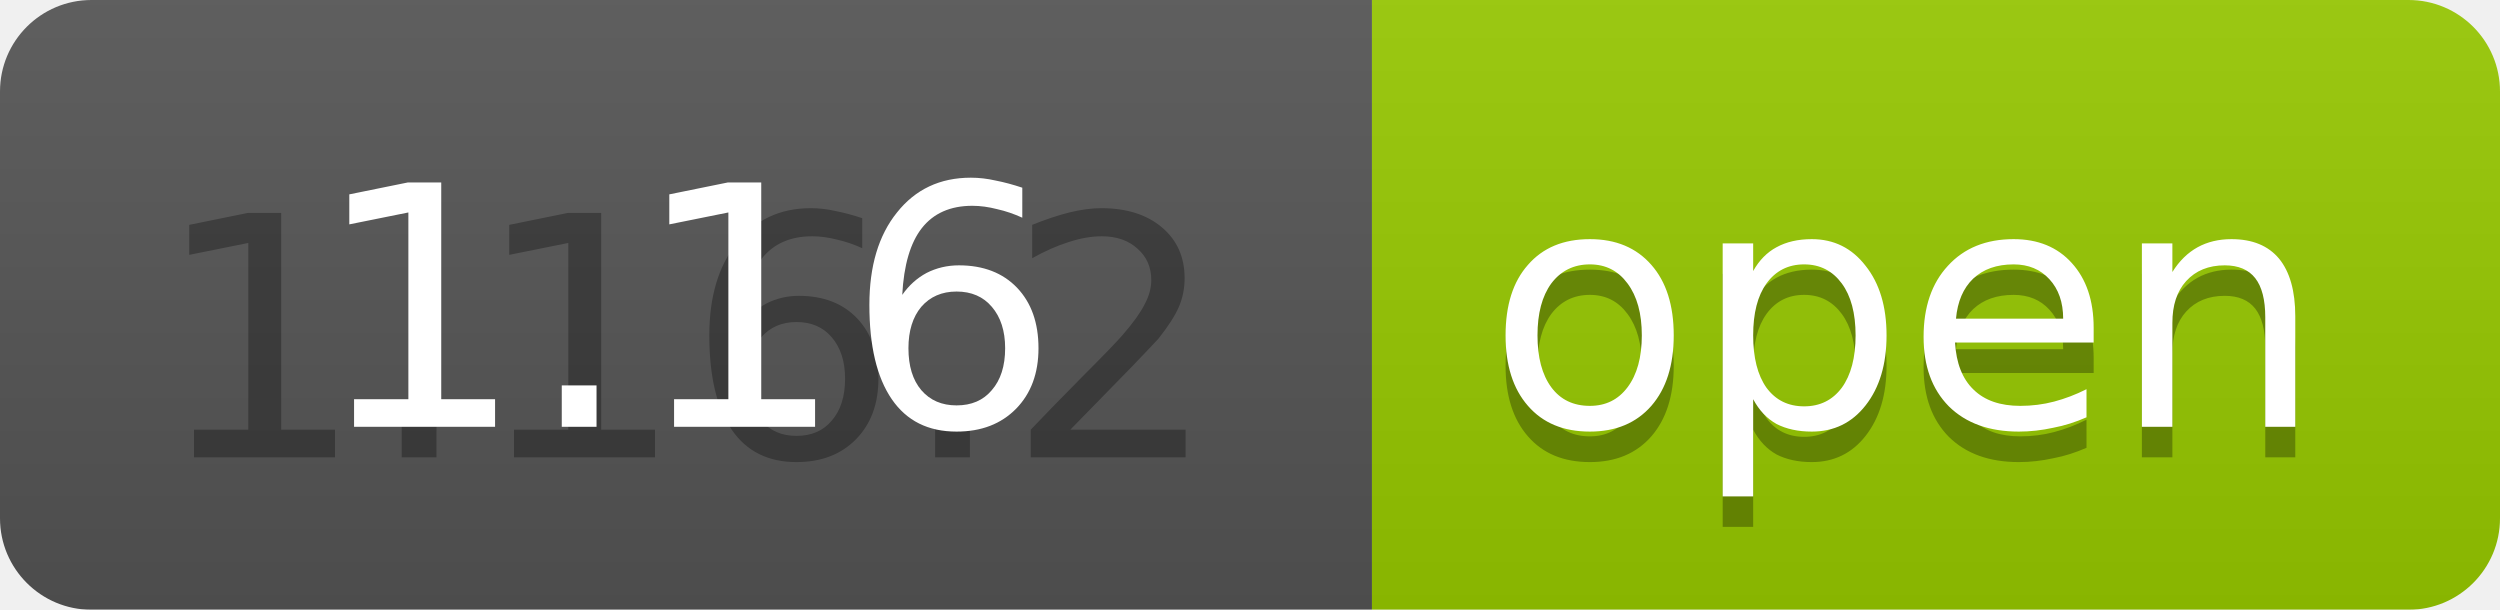
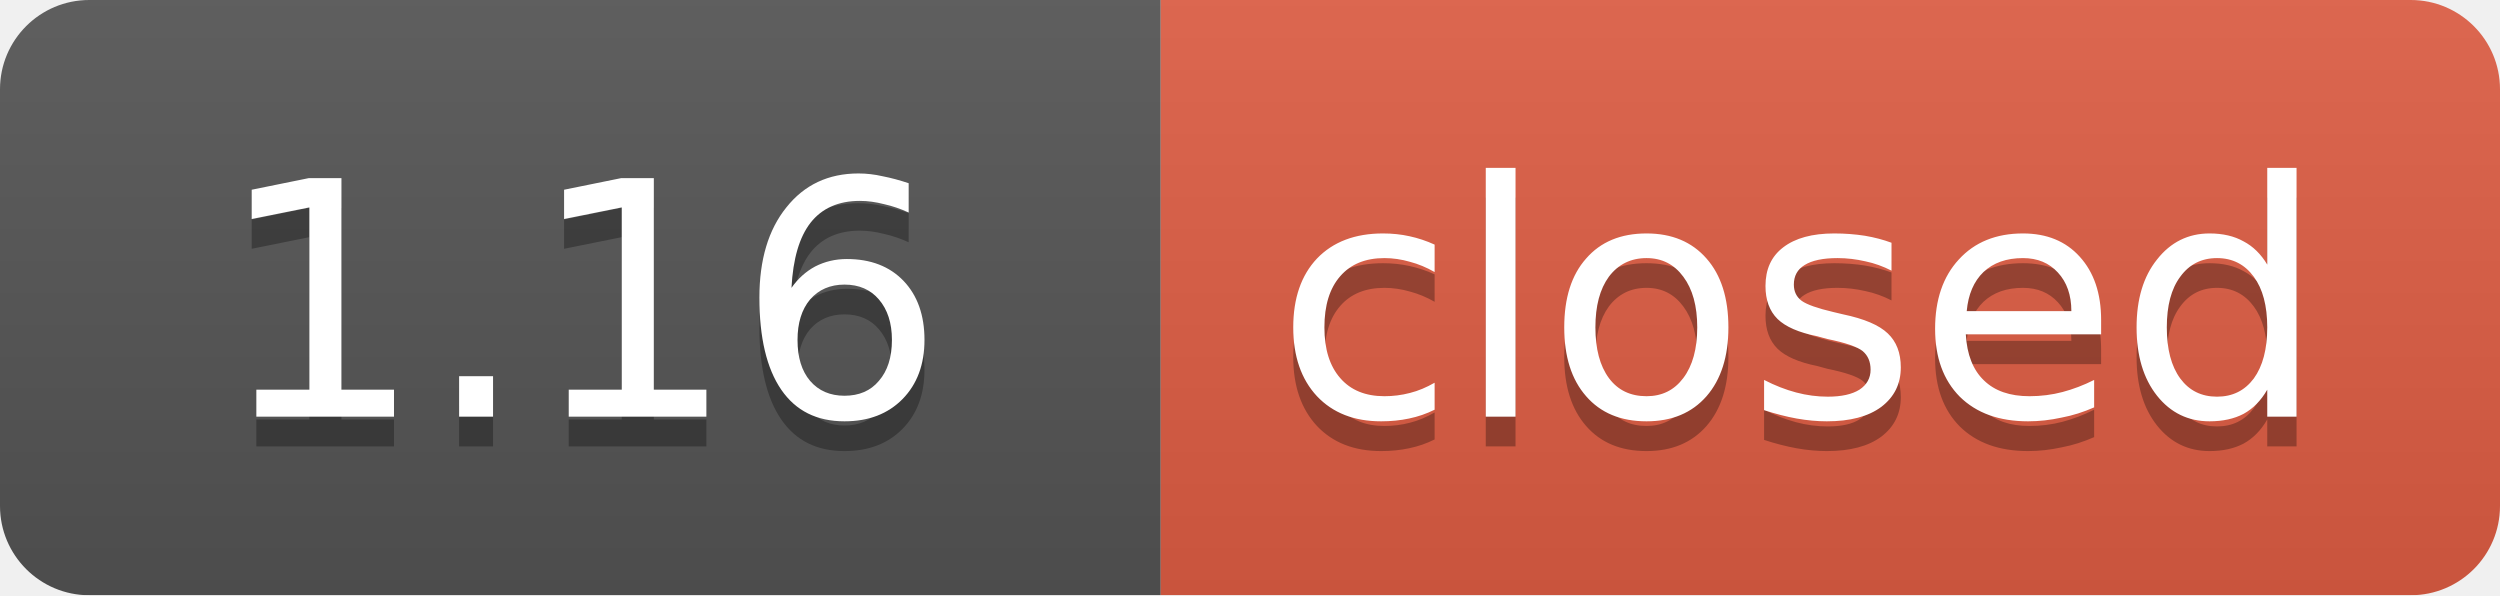
- <svg xmlns="http://www.w3.org/2000/svg" width="82" height="20">
+ <svg xmlns="http://www.w3.org/2000/svg" width="84" height="20">
  <linearGradient id="b" x2="0" y2="100%">
    <stop offset="0" stop-color="#bbb" stop-opacity=".1" />
    <stop offset="1" stop-opacity=".1" />
  </linearGradient>
  <mask id="a">
-     <rect width="82" height="20" rx="3" fill="#fff" />
+     <rect width="84" height="20" rx="3" fill="#fff" />
  </mask>
  <g mask="url(#a)">
-     <path fill="#555" d="M0 0h45v20H0z" />
-     <path fill="#97CA00" d="M45 0h37v20H45z" />
-     <path fill="url(#b)" d="M0 0h82v20H0z" />
+     <path fill="#555" d="M0 0h39v20H0z" />
+     <path fill="#e05d44" d="M39 0h45v20H39z" />
+     <path fill="url(#b)" d="M0 0h84v20H0z" />
  </g>
  <g fill="#fff" text-anchor="middle" font-family="DejaVu Sans,Verdana,Geneva,sans-serif" font-size="11">
-     <text x="22.5" y="15" fill="#010101" fill-opacity=".3">1.16.2</text>
-     <text x="22.5" y="14">1.16</text>
-     <text x="62.5" y="15" fill="#010101" fill-opacity=".3">open</text>
-     <text x="62.5" y="14">open</text>
+     <text x="19.5" y="15" fill="#010101" fill-opacity=".3">1.16</text>
+     <text x="19.5" y="14">1.16</text>
+     <text x="60.5" y="15" fill="#010101" fill-opacity=".3">closed</text>
+     <text x="60.5" y="14">closed</text>
  </g>
</svg>
